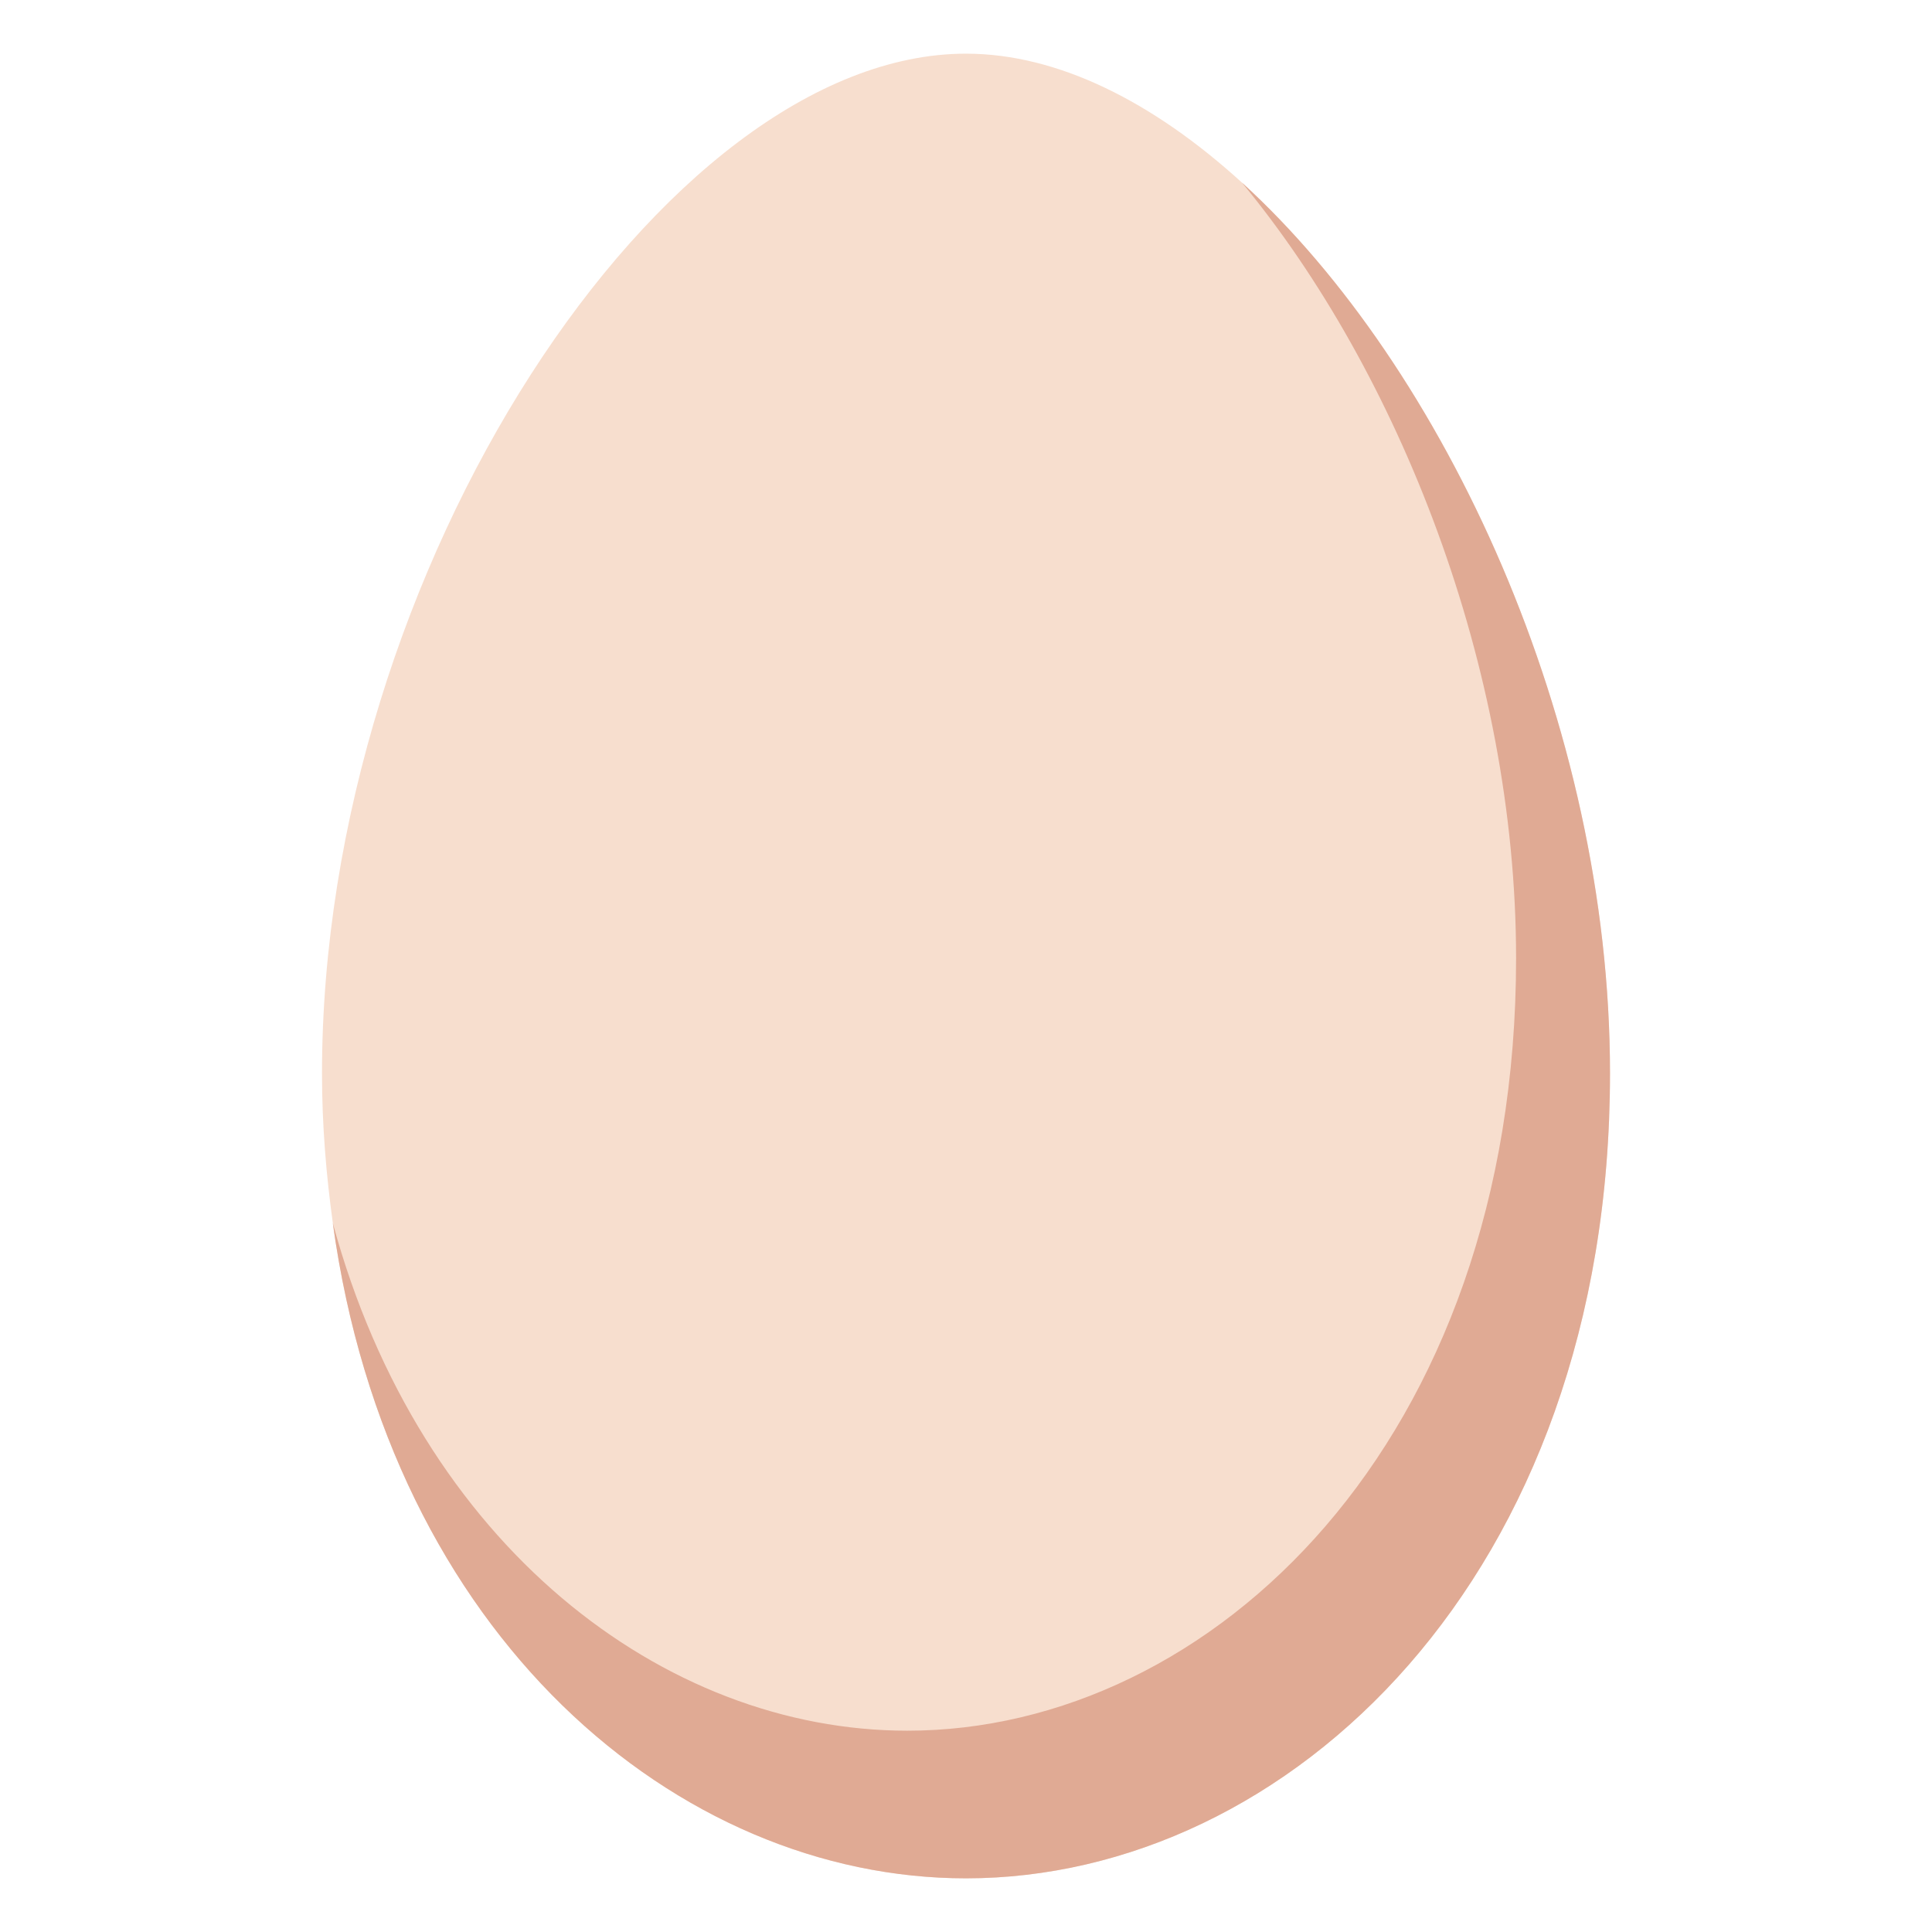
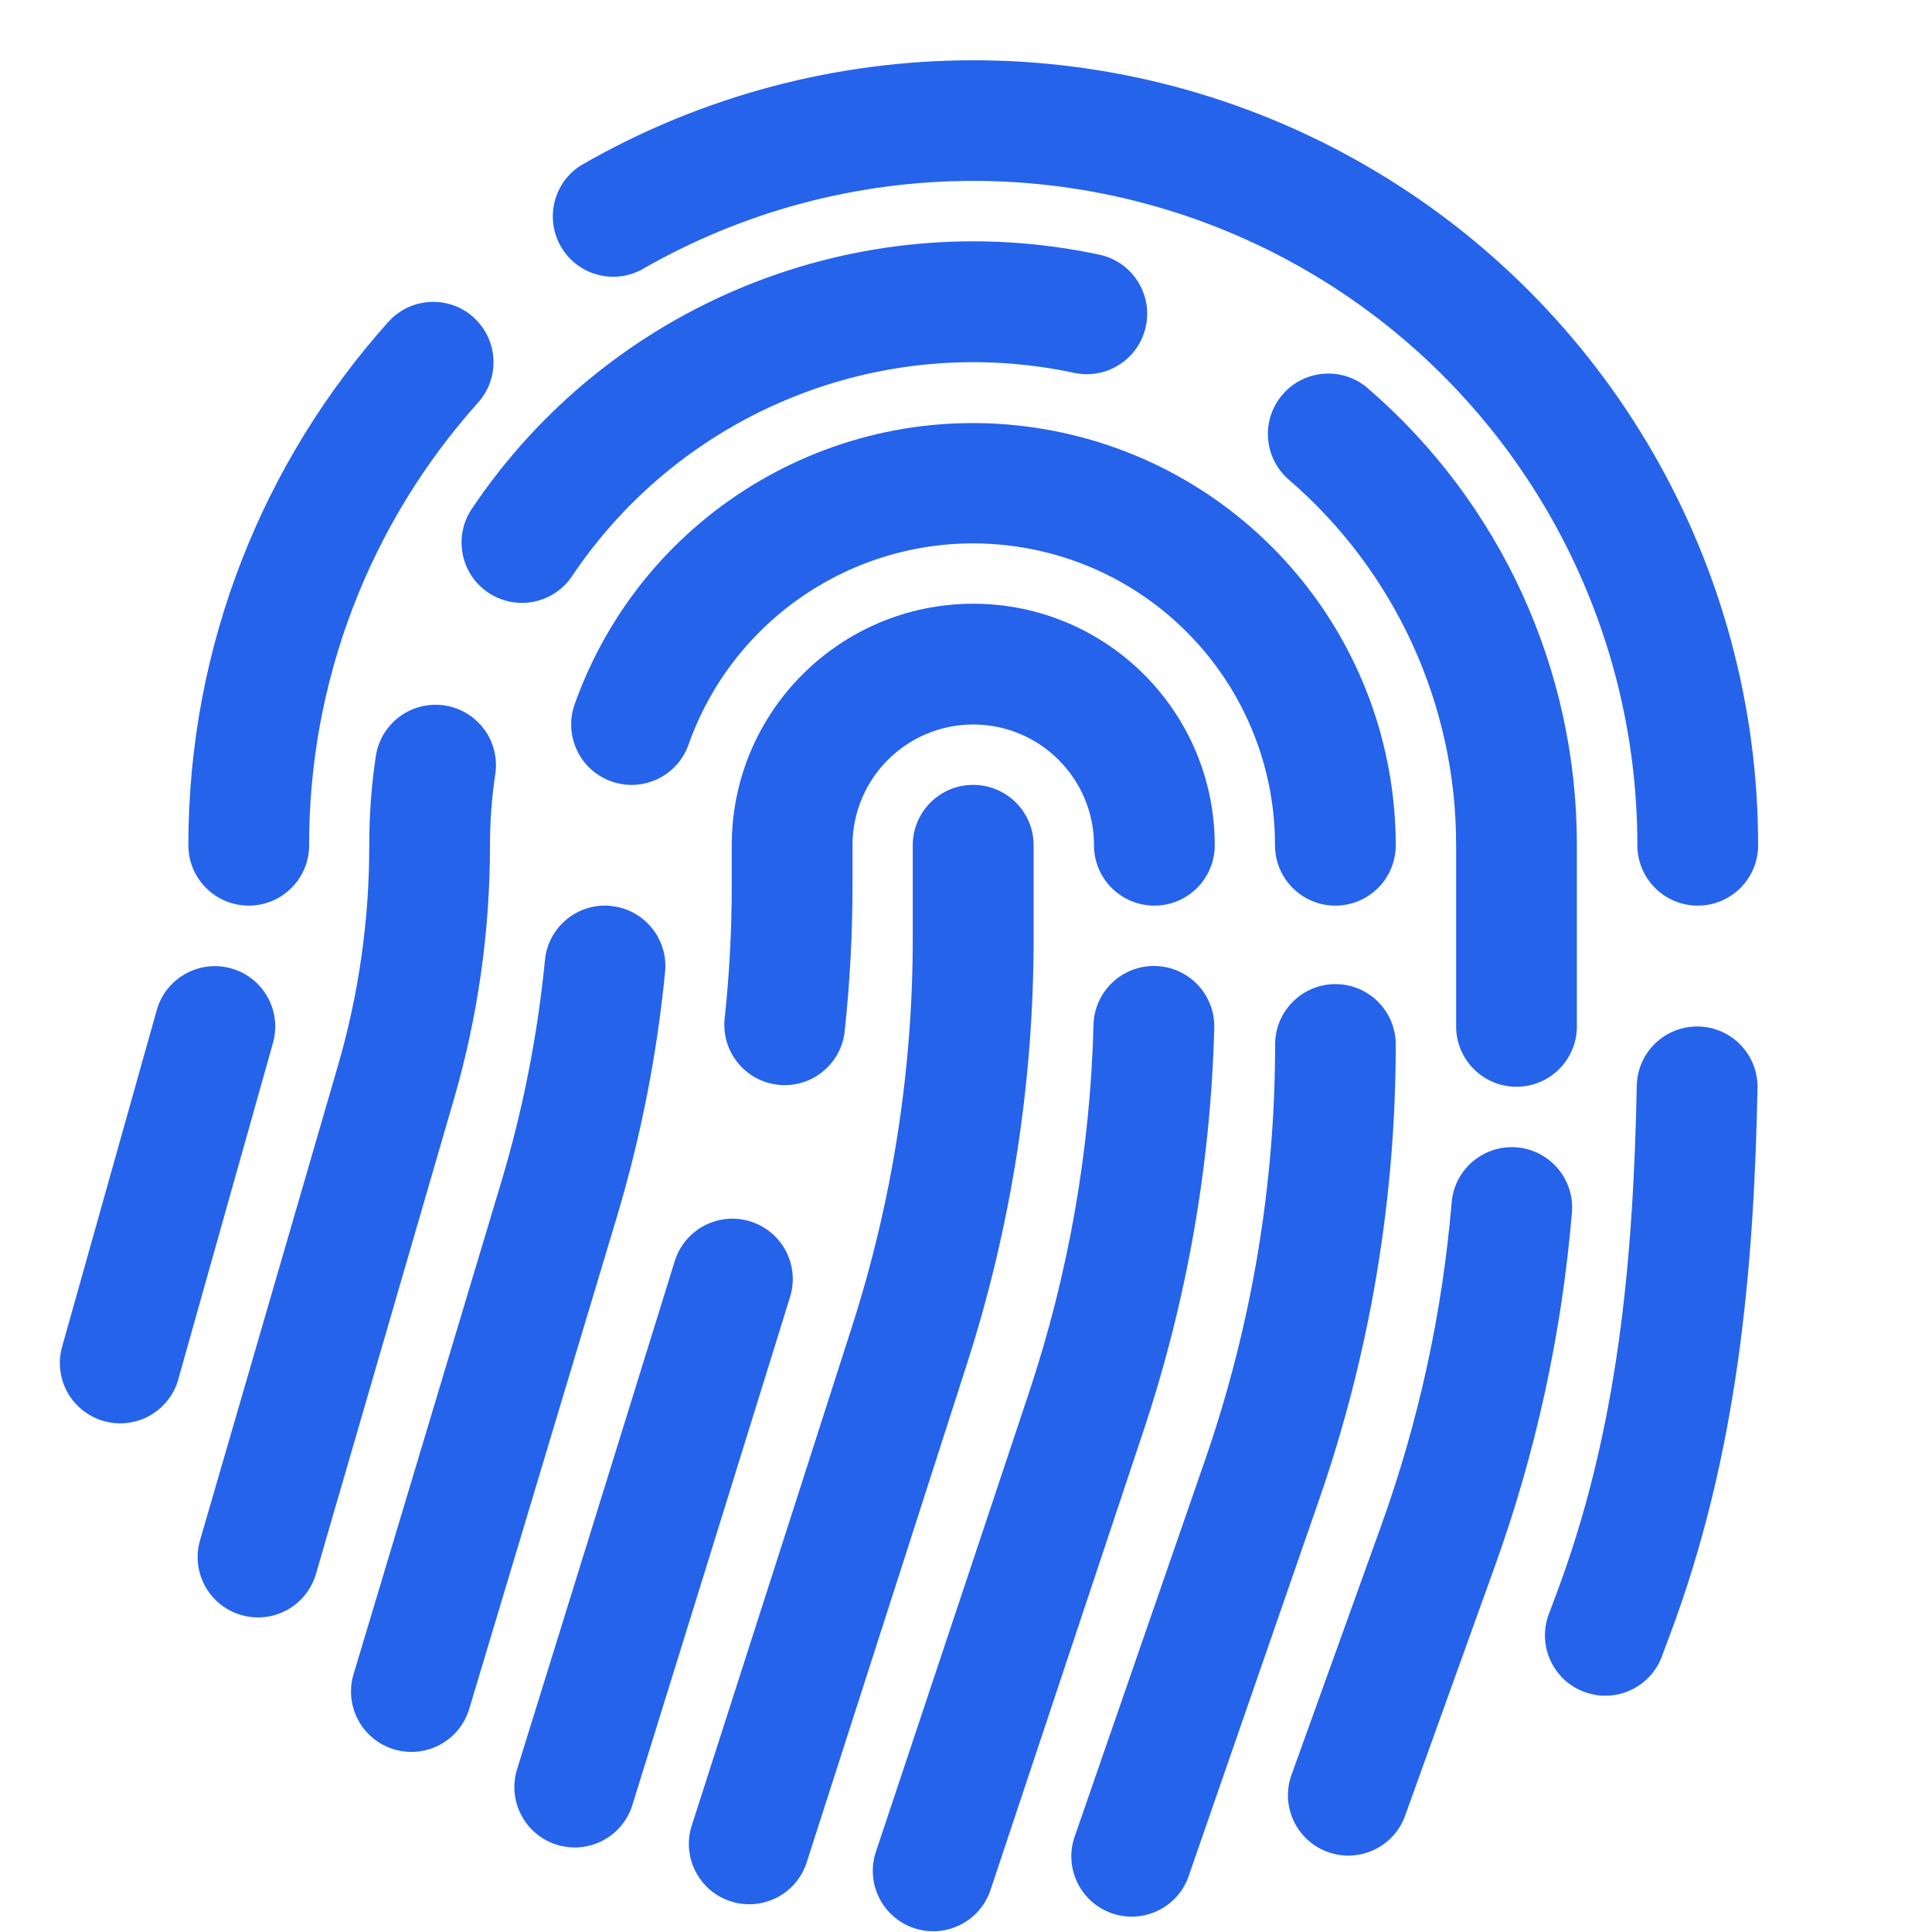
- <svg xmlns="http://www.w3.org/2000/svg" viewBox="0 0 36 36">
-   <path fill="#F7DECE" d="M23.142 3.403C21.492 1.899 19.712 1 18 1 12.375 1 6 10.611 6 20c0 .975.079 1.899.202 2.791C7.261 30.484 12.623 35 18 35c6 0 12-5.611 12-15 0-6.531-3.086-13.161-6.858-16.597z" />
-   <path fill="#E0AA94" d="M23.142 3.403c2.908 3.519 5.108 9.018 5.108 14.453 0 9.009-5.672 14.393-11.344 14.393-4.541 0-9.075-3.459-10.705-9.459C7.261 30.484 12.623 35 18 35c6 0 12-5.611 12-15 0-6.531-3.086-13.161-6.858-16.597z" />
+ <svg xmlns="http://www.w3.org/2000/svg" width="16" height="16" fill="#2563eb" class="bi bi-fingerprint" viewBox="0 0 16 16">
+   <path d="M8.06 6.5a.5.5 0 0 1 .5.5v.776a11.5 11.5 0 0 1-.552 3.519l-1.331 4.14a.5.5 0 0 1-.952-.305l1.33-4.141a10.5 10.5 0 0 0 .504-3.213V7a.5.5 0 0 1 .5-.5Z" />
+   <path d="M6.06 7a2 2 0 1 1 4 0 .5.5 0 1 1-1 0 1 1 0 1 0-2 0v.332q0 .613-.066 1.221A.5.5 0 0 1 6 8.447q.06-.555.06-1.115zm3.509 1a.5.5 0 0 1 .487.513 11.5 11.5 0 0 1-.587 3.339l-1.266 3.8a.5.5 0 0 1-.949-.317l1.267-3.8a10.5 10.5 0 0 0 .535-3.048A.5.5 0 0 1 9.569 8m-3.356 2.115a.5.5 0 0 1 .33.626L5.24 14.939a.5.5 0 1 1-.955-.296l1.303-4.199a.5.5 0 0 1 .625-.329" />
+   <path d="M4.759 5.833A3.501 3.501 0 0 1 11.559 7a.5.5 0 0 1-1 0 2.5 2.5 0 0 0-4.857-.833.5.5 0 1 1-.943-.334m.3 1.67a.5.5 0 0 1 .449.546 10.7 10.7 0 0 1-.4 2.031l-1.222 4.072a.5.5 0 1 1-.958-.287L4.15 9.793a9.7 9.7 0 0 0 .363-1.842.5.5 0 0 1 .546-.449Zm6 .647a.5.5 0 0 1 .5.5c0 1.28-.213 2.552-.632 3.762l-1.09 3.145a.5.5 0 0 1-.944-.327l1.089-3.145c.382-1.105.578-2.266.578-3.435a.5.5 0 0 1 .5-.5Z" />
+   <path d="M3.902 4.222a5 5 0 0 1 5.202-2.113.5.5 0 0 1-.208.979 4 4 0 0 0-4.163 1.69.5.5 0 0 1-.831-.556m6.72-.955a.5.5 0 0 1 .705-.052A4.99 4.99 0 0 1 13.059 7v1.5a.5.5 0 1 1-1 0V7a3.99 3.99 0 0 0-1.386-3.028.5.5 0 0 1-.051-.705M3.68 5.842a.5.5 0 0 1 .422.568q-.044.289-.044.59c0 .71-.1 1.417-.298 2.1l-1.14 3.923a.5.5 0 1 1-.96-.279L2.8 8.821A6.5 6.5 0 0 0 3.058 7q0-.375.054-.736a.5.5 0 0 1 .568-.422m8.882 3.66a.5.5 0 0 1 .456.54c-.084 1-.298 1.986-.64 2.934l-.744 2.068a.5.5 0 0 1-.941-.338l.745-2.07a10.5 10.5 0 0 0 .584-2.678.5.5 0 0 1 .54-.456" />
+   <path d="M4.81 1.37A6.5 6.5 0 0 1 14.56 7a.5.5 0 1 1-1 0 5.5 5.5 0 0 0-8.25-4.765.5.5 0 0 1-.5-.865m-.89 1.257a.5.5 0 0 1 .04.706A5.48 5.48 0 0 0 2.56 7a.5.5 0 0 1-1 0c0-1.664.626-3.184 1.655-4.333a.5.5 0 0 1 .706-.04ZM1.915 8.02a.5.5 0 0 1 .346.616l-.779 2.767a.5.5 0 1 1-.962-.27l.778-2.767a.5.5 0 0 1 .617-.346m12.15.481a.5.5 0 0 1 .49.51c-.03 1.499-.161 3.025-.727 4.533l-.07.187a.5.5 0 0 1-.936-.351l.07-.187c.506-1.35.634-2.74.663-4.202a.5.5 0 0 1 .51-.49" />
</svg>
